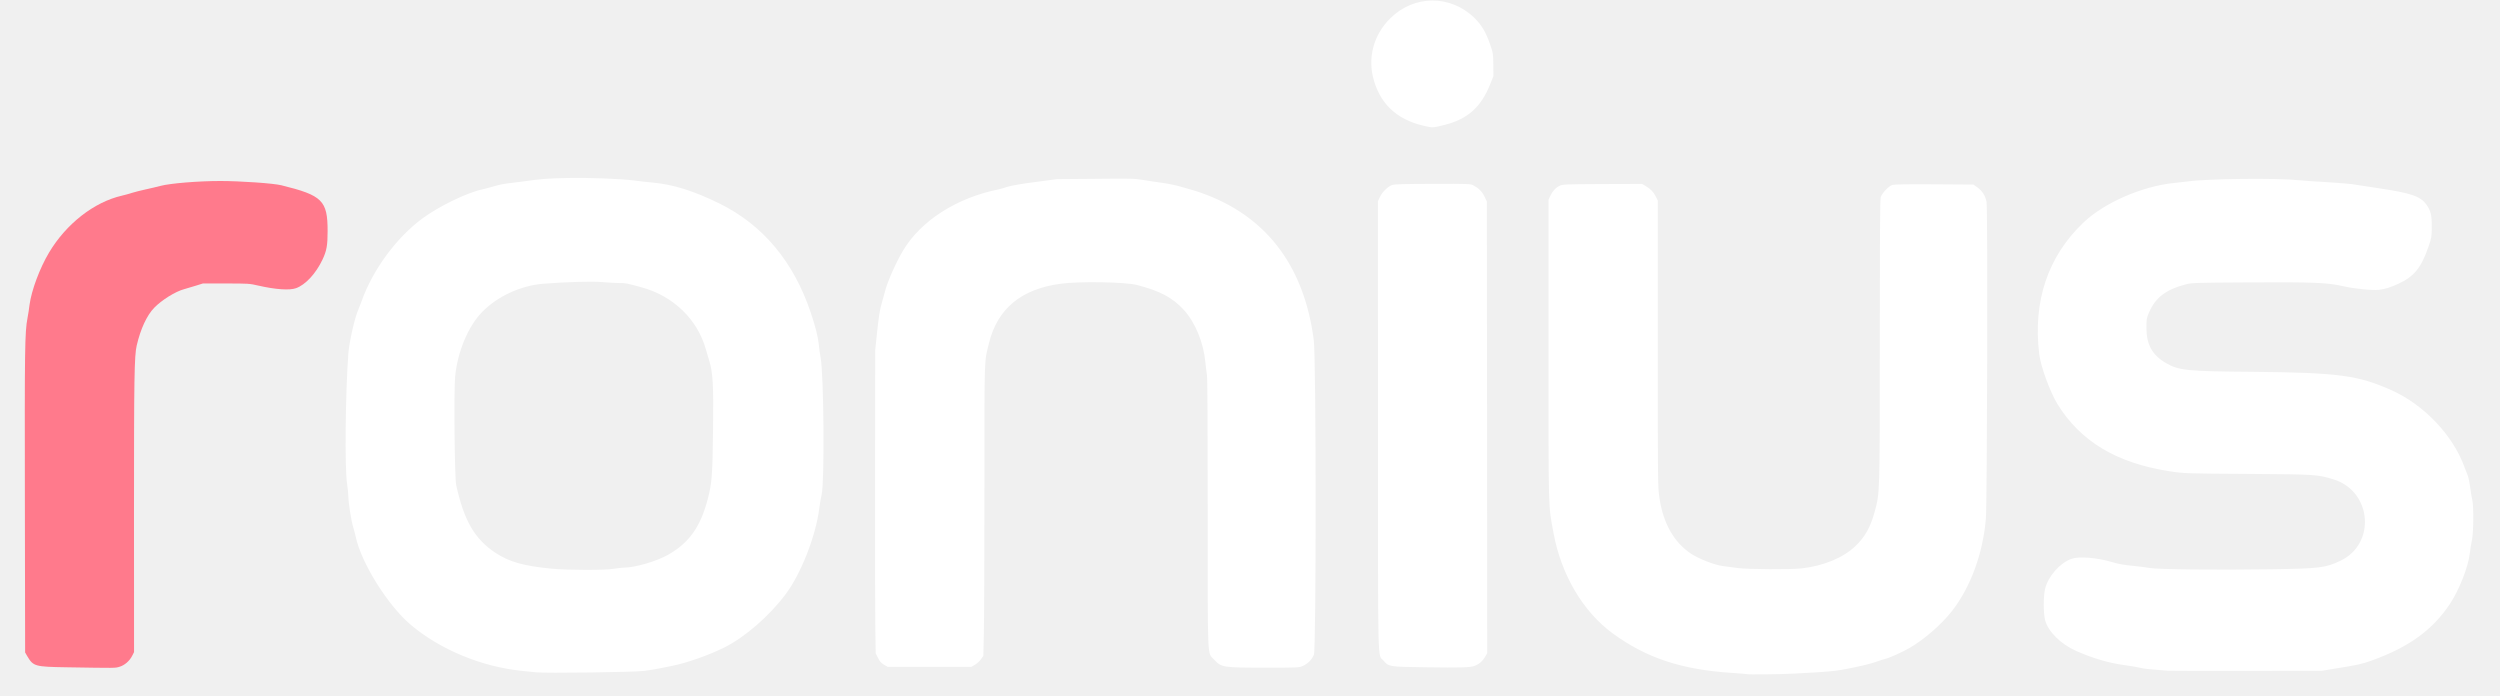
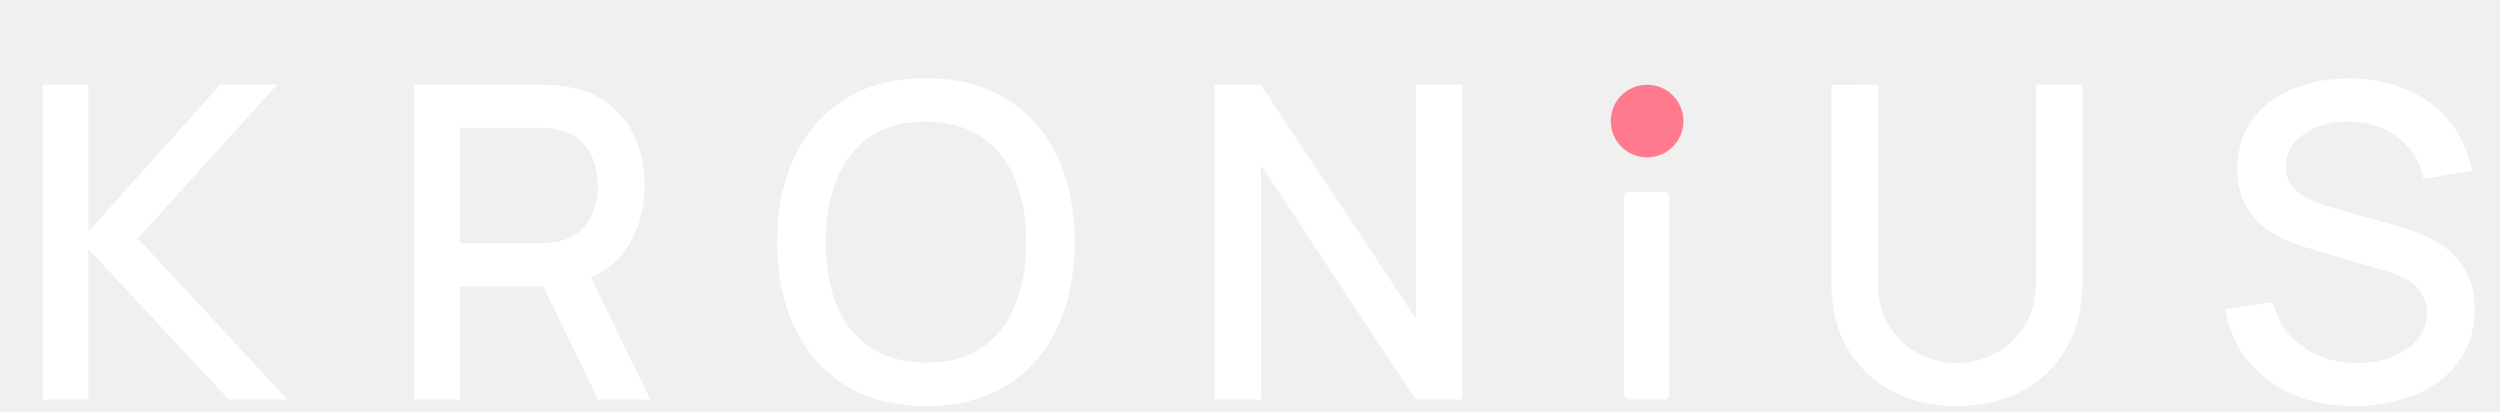
- <svg xmlns="http://www.w3.org/2000/svg" viewBox="78 14 392 109">
-   <path d="M96.74 118.55C97.53 118.32 98.33 117.63 98.73 116.82L99.02 116.25 L99.01 94.59C99.01 73.05 99.06 69.79 99.44 68.16C100.04 65.58 101.02 63.46 102.17 62.27C103.33 61.06 105.51 59.70 106.88 59.34C107.25 59.24 108.07 58.99 108.69 58.80L109.81 58.45 L113.44 58.45C116.90 58.45 117.13 58.46 118.50 58.78C121.19 59.40 123.41 59.55 124.41 59.19C125.90 58.66 127.53 56.90 128.57 54.70C129.22 53.32 129.37 52.49 129.37 50.25C129.37 45.44 128.56 44.64 122.12 43.05C120.87 42.74 115.66 42.38 112.54 42.38C109.14 42.38 104.74 42.74 103.19 43.14C102.64 43.29 101.57 43.54 100.83 43.70C100.08 43.86 99.12 44.11 98.70 44.24C98.28 44.38 97.56 44.58 97.11 44.68C92.76 45.68 88.40 49.08 85.71 53.57C84.23 56.04 82.93 59.54 82.63 61.81C82.56 62.43 82.41 63.36 82.31 63.88C81.89 66.10 81.86 68.50 81.90 92.56L81.94 116.31 L82.27 116.88C83.22 118.48 83.45 118.55 88.38 118.63C96.28 118.76 96.04 118.76 96.74 118.55Z" fill="#ff7a8c" />
-   <path d="M179.00 119.20C179.86 119.08 180.96 118.91 181.44 118.80C181.92 118.70 182.85 118.51 183.51 118.38C185.69 117.95 189.26 116.69 191.62 115.50C194.82 113.90 198.66 110.56 201.19 107.17C203.59 103.97 205.88 98.14 206.45 93.81C206.55 92.99 206.73 91.98 206.83 91.56C207.31 89.63 207.18 72.78 206.67 70.06C206.56 69.51 206.43 68.53 206.37 67.88C206.26 66.80 205.84 65.13 205.12 63.00C202.43 55.01 197.62 49.27 190.81 45.91C186.78 43.93 183.53 42.91 180.28 42.62C179.47 42.55 178.22 42.41 177.50 42.31C175.35 42.03 170.42 41.84 167.00 41.91C163.90 41.97 162.86 42.05 160.12 42.44C159.40 42.54 158.29 42.68 157.65 42.75C157.02 42.82 156.06 43.02 155.53 43.19C155.00 43.35 154.17 43.57 153.69 43.68C151.27 44.18 146.80 46.35 144.21 48.27C140.13 51.29 136.43 56.33 134.69 61.25C134.53 61.70 134.28 62.34 134.13 62.69C133.60 63.90 132.75 67.69 132.62 69.44C132.16 75.63 132.04 87.47 132.42 89.84C132.53 90.55 132.62 91.43 132.62 91.80C132.62 92.76 133.07 95.65 133.37 96.62C133.51 97.07 133.68 97.73 133.76 98.09C134.61 102.22 138.79 108.91 142.41 111.97C147.00 115.85 153.51 118.55 159.81 119.19C160.78 119.29 161.79 119.39 162.06 119.42C163.59 119.58 177.51 119.40 179.00 119.20ZM164.50 103.17C160.10 102.74 157.86 102.11 155.70 100.69C152.44 98.54 150.76 95.65 149.53 90.06C149.28 88.91 149.15 75.24 149.37 73.00C149.76 69.10 151.42 65.15 153.61 62.91C156.00 60.46 159.64 58.78 163.19 58.49C166.70 58.21 170.83 58.09 172.43 58.23C173.33 58.31 174.51 58.38 175.06 58.38C176.14 58.38 176.12 58.38 178.59 59.05C183.56 60.39 187.38 64.08 188.69 68.81C188.80 69.22 189.03 70.00 189.20 70.54C189.78 72.42 189.89 74.30 189.81 81.06C189.72 88.58 189.64 89.70 188.98 92.24C187.84 96.59 186.10 99.07 182.81 100.96C181.07 101.97 177.63 102.99 175.94 103.00C175.53 103.01 174.74 103.09 174.19 103.19C172.89 103.42 167.03 103.41 164.50 103.17ZM282.34 118.39C283.09 118.05 283.68 117.45 284.02 116.66C284.39 115.83 284.38 70.22 284.00 67.34C282.55 56.06 276.90 48.34 267.35 44.61C266.64 44.33 265.67 43.99 265.19 43.86C264.71 43.72 263.75 43.45 263.06 43.25C262.38 43.05 261.14 42.79 260.31 42.68C259.49 42.57 258.14 42.37 257.32 42.23C255.91 41.99 255.44 41.98 249.75 42.04L243.69 42.09 L240.31 42.54C238.16 42.82 236.59 43.10 235.97 43.29C235.44 43.46 234.83 43.64 234.60 43.69C228.00 45.01 222.36 48.63 219.59 53.31C218.45 55.23 217.10 58.29 216.77 59.69C216.68 60.03 216.45 60.88 216.25 61.56C215.97 62.50 215.80 63.58 215.55 65.88L215.23 68.94 L215.21 88.88C215.19 99.84 215.21 110.53 215.25 112.62L215.31 116.44 L215.67 117.16C215.94 117.71 216.15 117.95 216.60 118.22L217.19 118.56 L223.75 118.56L230.31 118.56 L230.88 118.23C231.20 118.04 231.62 117.65 231.82 117.36L232.19 116.83 L232.27 113.14C232.32 111.10 232.36 100.80 232.36 90.24C232.36 69.29 232.31 70.93 233.07 67.81C234.40 62.40 238.12 59.32 244.31 58.49C247.24 58.09 254.39 58.21 256.25 58.68C259.85 59.60 261.85 60.65 263.62 62.59C265.41 64.54 266.72 67.73 267.00 70.79C267.07 71.49 267.18 72.40 267.25 72.81C267.33 73.31 267.37 80.69 267.37 94.50C267.37 118.15 267.29 116.26 268.35 117.40C269.54 118.67 269.65 118.69 276.62 118.69C281.69 118.69 281.69 118.69 282.34 118.39ZM304.56 33.57C308.13 32.67 310.23 30.79 311.65 27.23L312.17 25.94 L312.15 24.14C312.13 22.39 312.12 22.31 311.63 20.90C310.98 19.03 310.30 17.90 309.19 16.81C305.43 13.15 299.71 13.18 295.99 16.88C293.33 19.52 292.38 23.17 293.45 26.70C294.66 30.72 297.49 33.07 302.12 33.91C302.72 34.02 302.86 34.00 304.56 33.57ZM309.18 118.42C309.89 118.17 310.44 117.70 310.84 117.03L311.19 116.44 L311.17 81.02L311.14 45.60 L310.76 44.80C310.37 44.01 309.87 43.52 309.00 43.05C308.59 42.83 308.22 42.81 302.68 42.83C298.25 42.84 296.68 42.88 296.31 43.00C295.64 43.22 294.71 44.13 294.36 44.91L294.06 45.56 L294.07 80.69C294.07 119.93 293.99 116.49 294.94 117.59C295.76 118.55 295.79 118.55 301.50 118.63C307.11 118.71 308.45 118.67 309.18 118.42ZM359.31 119.62C364.08 119.37 365.61 119.25 366.94 119.00C369.42 118.54 371.30 118.10 372.25 117.75C372.77 117.56 373.38 117.36 373.62 117.31C374.22 117.19 376.36 116.21 377.44 115.59C379.74 114.25 382.44 111.90 384.07 109.81C387.00 106.06 388.96 100.70 389.39 95.25C389.59 92.59 389.70 46.73 389.49 45.66C389.31 44.70 388.83 43.94 388.04 43.37L387.44 42.94 L381.31 42.90C377.29 42.87 375.03 42.91 374.74 42.99C374.14 43.17 373.07 44.30 372.89 44.95C372.79 45.29 372.75 52.02 372.75 67.44C372.75 91.84 372.77 91.20 371.94 94.27C371.28 96.68 370.43 98.20 368.91 99.65C367.00 101.46 363.94 102.73 360.53 103.12C358.82 103.32 352.06 103.28 350.50 103.07C349.78 102.97 348.73 102.84 348.17 102.76C346.89 102.61 344.40 101.64 343.17 100.83C340.51 99.08 338.80 96.09 338.21 92.13C337.94 90.31 337.94 90.29 337.94 67.88L337.94 45.44 L337.64 44.84C337.28 44.11 336.80 43.61 336.04 43.17L335.48 42.84 L329.27 42.86C323.32 42.89 323.04 42.90 322.53 43.14C321.92 43.44 321.44 43.96 321.07 44.75L320.81 45.31 L320.81 68.88C320.81 94.84 320.76 93.08 321.59 97.56C322.78 104.10 326.22 109.92 330.88 113.32C336.15 117.17 341.66 119.00 349.56 119.51C350.80 119.59 351.84 119.68 351.86 119.70C351.97 119.79 357.09 119.74 359.31 119.62ZM444.12 118.84C447.78 118.25 448.29 118.14 449.88 117.57C455.67 115.50 459.45 112.77 462.15 108.69C463.61 106.48 465.02 102.90 465.26 100.78C465.33 100.18 465.48 99.24 465.60 98.69C465.86 97.44 465.89 93.42 465.65 92.38C465.56 92.01 465.41 91.10 465.32 90.37C465.22 89.63 465.05 88.81 464.94 88.55C464.82 88.28 464.59 87.67 464.41 87.19C462.62 82.26 458.12 77.51 453.06 75.22C447.79 72.84 444.65 72.42 431.12 72.30C420.86 72.22 419.64 72.09 417.63 70.93C415.48 69.69 414.57 68.05 414.56 65.44C414.56 64.01 414.58 63.89 414.99 62.95C415.98 60.66 417.63 59.40 420.68 58.60C421.65 58.34 422.03 58.33 430.50 58.28C440.68 58.22 442.97 58.31 445.38 58.87C447.09 59.27 450.04 59.57 451.05 59.44C452.01 59.32 452.86 59.05 454.06 58.50C456.51 57.37 457.64 55.99 458.76 52.75C459.28 51.23 459.30 51.14 459.30 49.56C459.31 47.72 459.15 47.06 458.45 46.07C457.52 44.76 456.01 44.26 450.81 43.49C448.96 43.22 447.13 42.94 446.76 42.87C446.39 42.81 444.61 42.67 442.82 42.56C441.03 42.46 439.03 42.32 438.38 42.25C434.95 41.90 424.07 42.02 421.12 42.44C420.88 42.47 419.88 42.58 418.90 42.69C413.86 43.20 407.93 45.80 404.67 48.91C399.09 54.24 396.75 61.23 397.75 69.53C397.98 71.46 399.47 75.52 400.62 77.38C404.23 83.20 409.85 86.58 418.04 87.87C420.47 88.25 420.60 88.25 430.62 88.31C441.07 88.38 441.42 88.40 443.91 89.17C449.92 91.04 450.59 99.29 444.95 101.94C442.63 103.04 441.71 103.15 434.12 103.26C425.57 103.39 416.41 103.29 415.06 103.06C414.51 102.96 413.44 102.82 412.69 102.75C411.00 102.59 410.22 102.45 409.15 102.13C406.79 101.43 404.03 101.21 402.82 101.62C401.01 102.25 399.15 104.36 398.67 106.32C398.39 107.49 398.39 110.15 398.67 111.23C399.13 113.01 401.10 114.97 403.50 116.05C406.15 117.23 408.75 117.99 411.31 118.32C412.14 118.43 413.12 118.60 413.50 118.70C414.09 118.85 415.09 118.96 417.88 119.17C418.18 119.19 423.75 119.20 430.25 119.19L442.06 119.18 L444.12 118.84Z" fill="#ffffff" />
+ <svg xmlns="http://www.w3.org/2000/svg" viewBox="-2 0 413 68">
+   <g transform="translate(0.0 66.0)">
+     <path d="M5.056 0.0V-52H12.603V-27.733L34.378 -52H43.767L20.764 -26.614L45.464 0.0H35.786L12.603 -24.844V0.0Z M66.408 0.0V-52H87.425Q88.183 -52 89.303 -51.946Q90.422 -51.892 91.433 -51.711Q95.767 -51.025 98.674 -48.75Q101.581 -46.475 103.025 -43.008Q104.469 -39.542 104.469 -35.353Q104.469 -29.142 101.292 -24.664Q99.161 -21.631 95.622 -20.15L105.444 0.0H96.814L87.75 -18.669H73.956V0.0ZM73.956 -25.819H87.136Q87.858 -25.819 88.743 -25.892Q89.628 -25.964 90.422 -26.144Q92.733 -26.686 94.142 -28.149Q95.55 -29.611 96.164 -31.525Q96.778 -33.439 96.778 -35.353Q96.778 -37.267 96.164 -39.162Q95.55 -41.058 94.142 -42.521Q92.733 -43.983 90.422 -44.525Q89.628 -44.742 88.743 -44.814Q87.858 -44.886 87.136 -44.886H73.956Z M150.981 1.083Q143.181 1.083 137.692 -2.329Q132.203 -5.742 129.296 -11.844Q126.389 -17.947 126.389 -26Q126.389 -34.053 129.296 -40.156Q132.203 -46.258 137.692 -49.671Q143.181 -53.083 150.981 -53.083Q158.744 -53.083 164.251 -49.671Q169.758 -46.258 172.647 -40.156Q175.536 -34.053 175.536 -26Q175.536 -17.947 172.647 -11.844Q169.758 -5.742 164.251 -2.329Q158.744 1.083 150.981 1.083ZM150.981 -6.103Q156.506 -6.031 160.171 -8.54Q163.836 -11.05 165.678 -15.546Q167.519 -20.042 167.519 -26Q167.519 -31.958 165.678 -36.418Q163.836 -40.878 160.171 -43.369Q156.506 -45.861 150.981 -45.897Q145.456 -45.969 141.79 -43.478Q138.125 -40.986 136.283 -36.472Q134.442 -31.958 134.406 -26Q134.369 -20.042 136.211 -15.582Q138.053 -11.122 141.754 -8.631Q145.456 -6.139 150.981 -6.103Z M198.647 0.0V-52H206.303L231.906 -13.361V-52H239.561V0.0H231.906L206.303 -38.675V0.0Z" fill="#ffffff" />
+     <rect x="266.3" y="-34.3" width="7.5" height="34.3" rx="0.9" fill="#ffffff" />
+     <circle cx="270.1" cy="-46.0" r="6.0" fill="#ff7a8c" />
+     <path d="M321.281 1.083Q315.178 1.083 310.501 -1.426Q305.825 -3.936 303.189 -8.468Q300.553 -13 300.553 -19.139V-51.964L308.208 -52V-19.536Q308.208 -16.214 309.328 -13.686Q310.447 -11.158 312.325 -9.461Q314.203 -7.764 316.532 -6.897Q318.861 -6.031 321.281 -6.031Q323.736 -6.031 326.065 -6.915Q328.394 -7.8 330.272 -9.497Q332.15 -11.194 333.251 -13.722Q334.353 -16.25 334.353 -19.536V-52H342.008V-19.139Q342.008 -13.036 339.372 -8.486Q336.736 -3.936 332.06 -1.426Q327.383 1.083 321.281 1.083Z M386.858 1.083Q381.261 1.083 376.765 -0.849Q372.269 -2.781 369.363 -6.374Q366.456 -9.967 365.589 -14.914L373.461 -16.106Q374.653 -11.339 378.444 -8.685Q382.236 -6.031 387.292 -6.031Q390.433 -6.031 393.069 -7.024Q395.706 -8.017 397.312 -9.876Q398.919 -11.736 398.919 -14.336Q398.919 -15.744 398.432 -16.828Q397.944 -17.911 397.096 -18.724Q396.247 -19.536 395.038 -20.132Q393.828 -20.728 392.383 -21.161L379.058 -25.097Q377.108 -25.675 375.086 -26.596Q373.064 -27.517 371.385 -29.015Q369.706 -30.514 368.658 -32.735Q367.611 -34.956 367.611 -38.133Q367.611 -42.936 370.085 -46.276Q372.558 -49.617 376.783 -51.332Q381.008 -53.047 386.244 -53.047Q391.517 -52.975 395.688 -51.169Q399.858 -49.364 402.621 -45.987Q405.383 -42.611 406.431 -37.808L398.342 -36.436Q397.8 -39.361 396.031 -41.474Q394.261 -43.586 391.697 -44.724Q389.133 -45.861 386.136 -45.897Q383.247 -45.969 380.846 -45.031Q378.444 -44.092 377.018 -42.394Q375.592 -40.697 375.592 -38.494Q375.592 -36.328 376.856 -34.992Q378.119 -33.656 379.979 -32.879Q381.839 -32.103 383.681 -31.597L393.286 -28.889Q395.092 -28.383 397.385 -27.535Q399.678 -26.686 401.826 -25.169Q403.975 -23.653 405.383 -21.143Q406.792 -18.633 406.792 -14.842Q406.792 -10.906 405.203 -7.926Q403.614 -4.947 400.851 -2.943Q398.089 -0.939 394.478 0.072Q390.867 1.083 386.858 1.083Z" fill="#ffffff" />
+   </g>
</svg>
